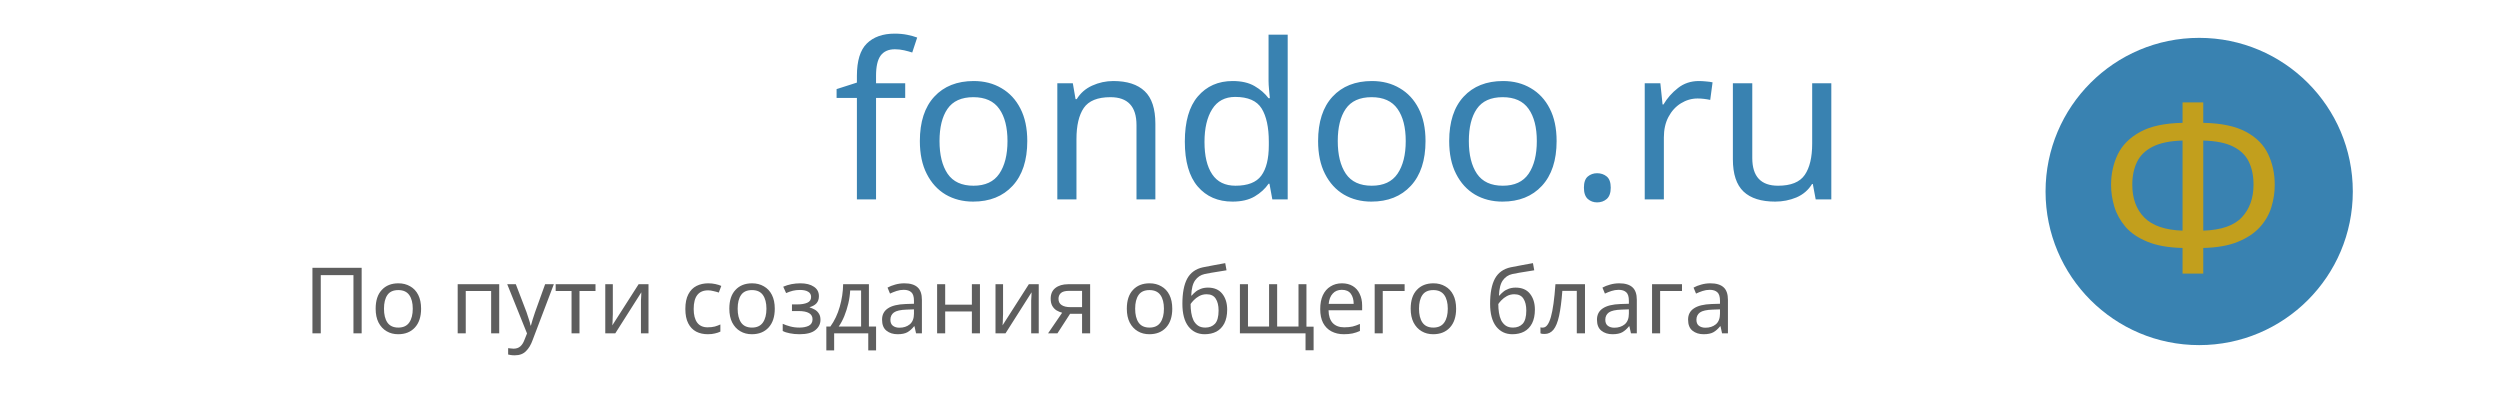
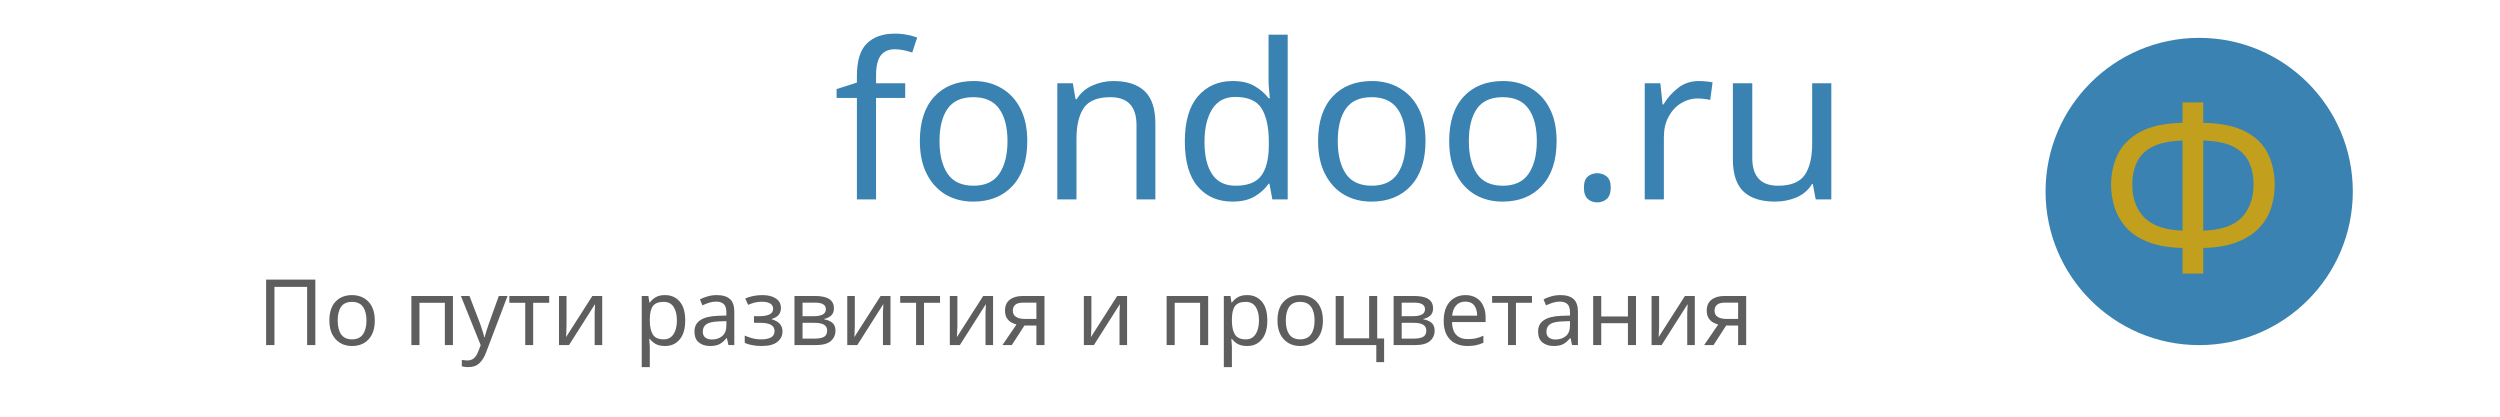
<svg xmlns="http://www.w3.org/2000/svg" width="300" height="50" id="svg2" version="1.1">
  <defs id="defs4" />
  <g id="layer1" transform="translate(0,-1002.362)">
    <text xml:space="preserve" style="font-size:14px;font-style:normal;font-weight:normal;line-height:122%;letter-spacing:0px;word-spacing:0px;fill:#000000;fill-opacity:1;stroke:none;font-family:Sans" x="100" y="1026.291" id="text2985">
      <tspan id="tspan2987" x="100" y="1026.291" style="font-size:26px;fill:#3982b1;fill-opacity:1">fondoo.ru</tspan>
    </text>
-     <text xml:space="preserve" style="font-size:14px;font-style:normal;font-weight:normal;line-height:122%;letter-spacing:0px;word-spacing:0px;fill:#000000;fill-opacity:1;stroke:none;font-family:Sans" x="36.429" y="1042.362" id="text2989">
-       <tspan id="tspan2991" x="36.429" y="1042.362" style="font-size:11px;fill:#5e5e5e;fill-opacity:1">По пути создания общего блага</tspan>
+     <text xml:space="preserve" style="font-size:14px;font-style:normal;font-weight:normal;line-height:122%;letter-spacing:0px;word-spacing:0px;fill:#000000;fill-opacity:1;stroke:none;font-family:Sans" x="30.873" y="1043.776" id="text2989">
+       <tspan id="tspan2991" x="30.873" y="1043.776" style="font-size:11px;fill:#5e5e5e;fill-opacity:1">По пути развития и процветания</tspan>
    </text>
    <g id="g3794">
-       <path transform="matrix(0.8202247,0,0,0.8202247,40.8147,996.1363)" d="m 294.459,35.605 a 22.476,22.476 0 1 1 -44.952,0 22.476,22.476 0 1 1 44.952,0 z" id="path3765" style="fill:#3982b1;fill-opacity:1;fill-rule:nonzero;stroke:none" />
+       <path transform="matrix(0.8202247,0,0,0.8202247,40.8147,996.1363)" d="m 294.459,35.605 c 0,12.413 -10.063,22.476 -22.476,22.476 -12.413,0 -22.476,-10.063 -22.476,-22.476 0,-12.413 10.063,-22.476 22.476,-22.476 12.413,0 22.476,10.063 22.476,22.476 z" id="path3765" style="fill:#3982b1;fill-opacity:1;fill-rule:nonzero;stroke:none" />
      <text id="text3771" y="1034.917" x="251.907" style="font-size:14px;font-style:normal;font-weight:normal;line-height:122%;letter-spacing:0px;word-spacing:0px;fill:#c29f1d;fill-opacity:1;stroke:none;font-family:Sans" xml:space="preserve">
        <tspan style="font-size:28px;fill:#c29f1d;fill-opacity:1" y="1034.917" x="251.907" id="tspan3773">Ф</tspan>
      </text>
    </g>
  </g>
</svg>
